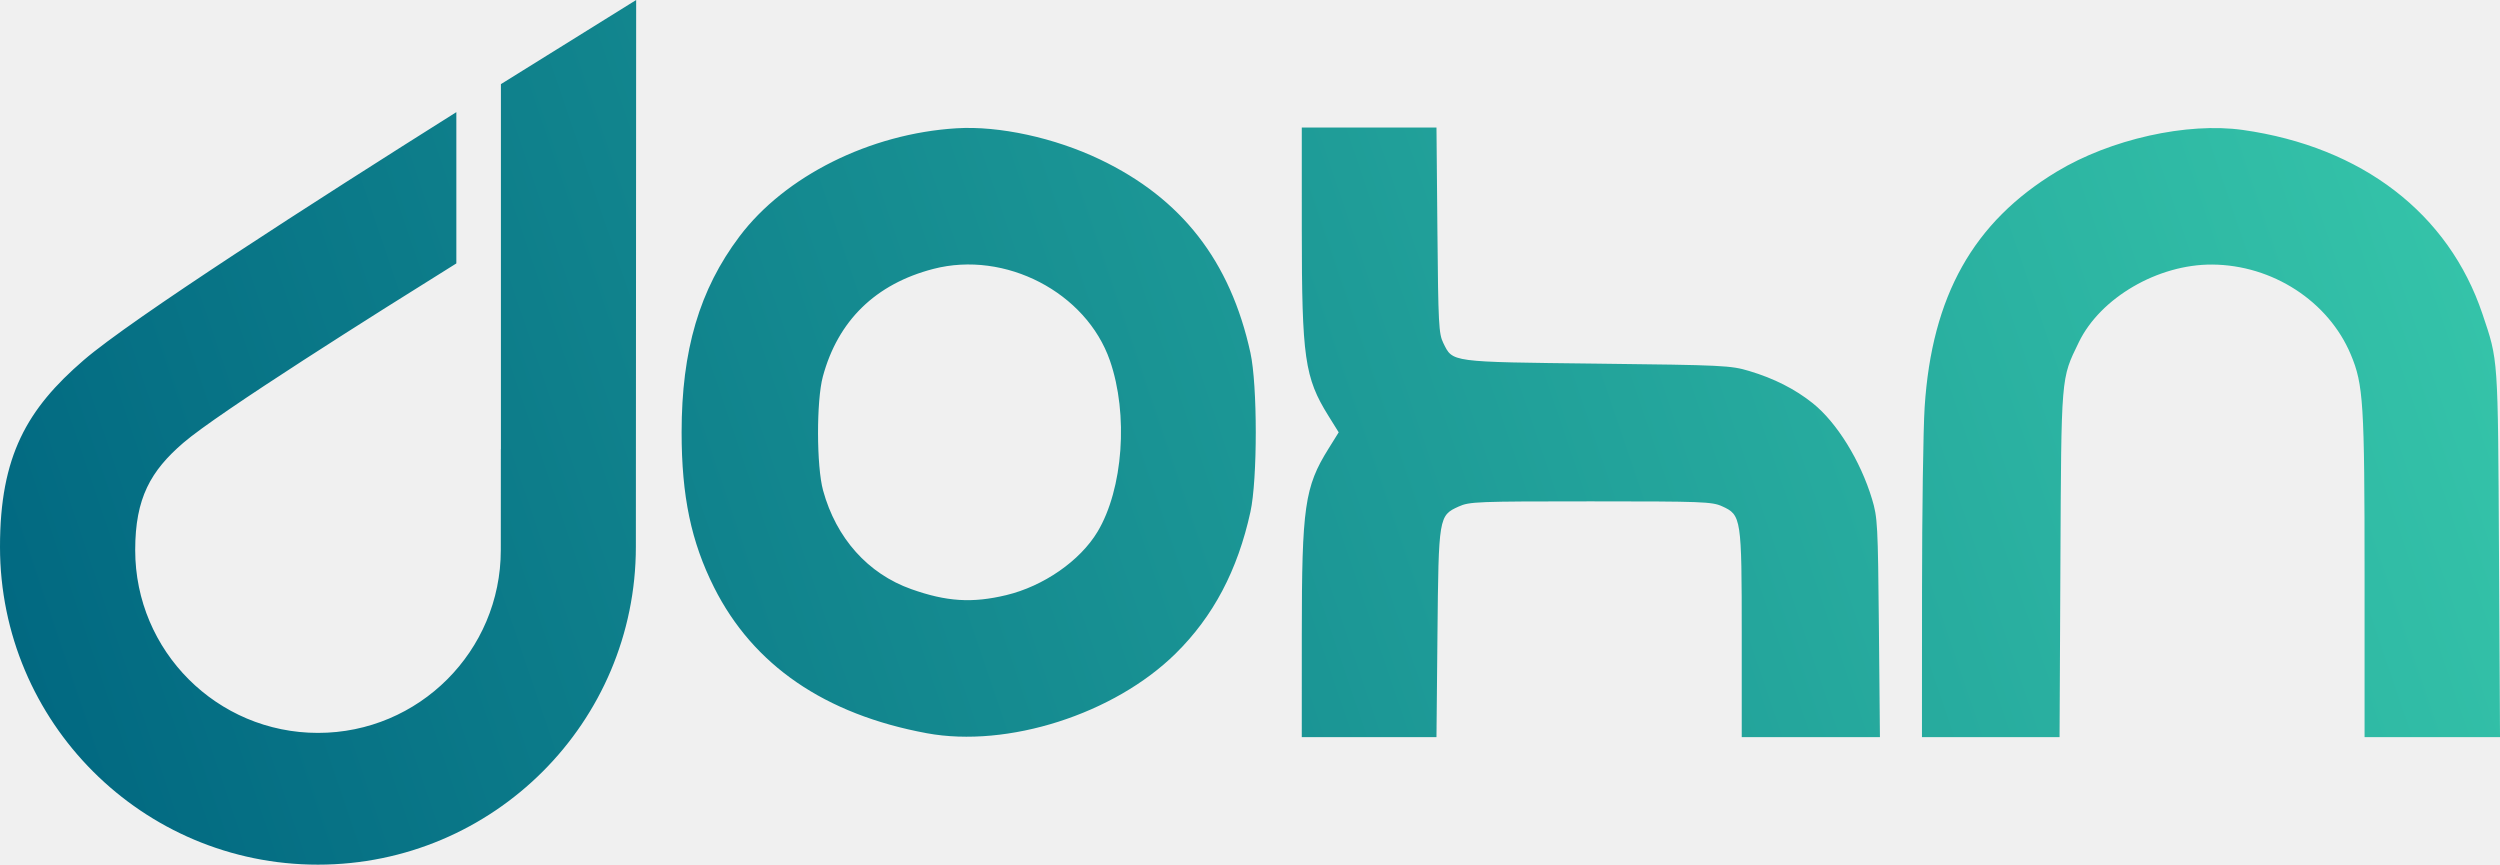
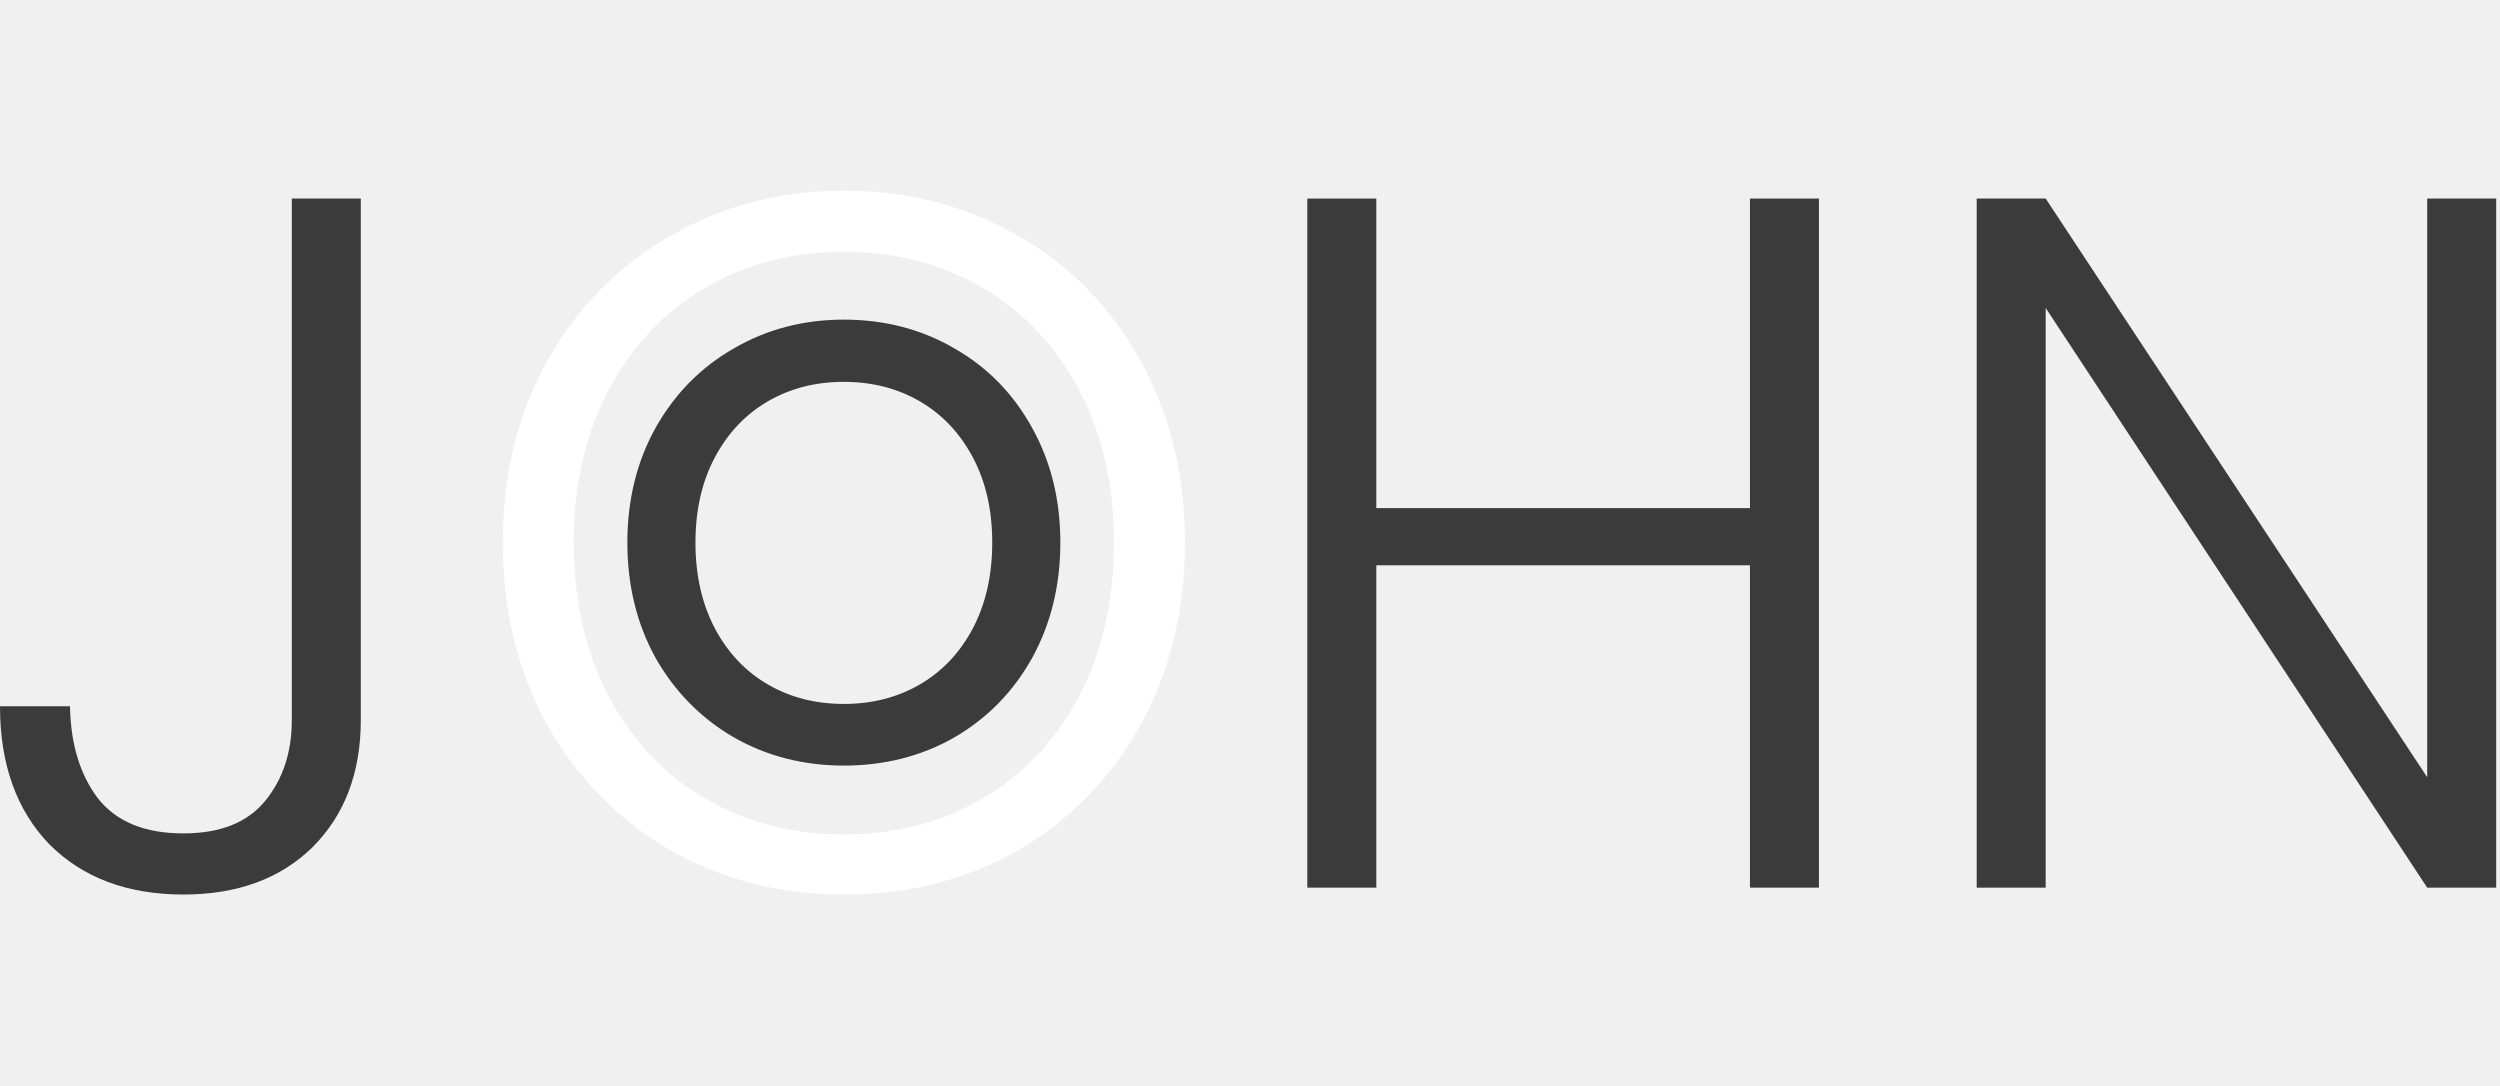
- <svg xmlns="http://www.w3.org/2000/svg" xmlns:xlink="http://www.w3.org/1999/xlink" width="359.159mm" height="124.22mm" viewBox="0 0 359.159 124.22" version="1.1" id="svg8">
-   <defs id="defs2">
-     <linearGradient id="linearGradient858">
-       <stop style="stop-color:#006680;stop-opacity:1;" offset="0" id="stop854" />
-       <stop style="stop-color:#37c8ab;stop-opacity:1" offset="1" id="stop856" />
-     </linearGradient>
-     <linearGradient xlink:href="#linearGradient858" id="linearGradient862" gradientUnits="userSpaceOnUse" x1="130.942" y1="207.51" x2="492.29" y2="84.566" />
-   </defs>
-   <g id="layer1" transform="translate(-129.8728,-83.29004)">
-     <path id="path851" style="fill:url(#linearGradient862);stroke-width:0.381;fill-opacity:1" d="m 263.013,188.626 c -14.64,-2.707 -24.943,-9.772 -30.555,-20.951 -3.294,-6.563 -4.663,-13.099 -4.663,-22.274 0,-11.804 2.569,-20.505 8.305,-28.13 6.537,-8.689 18.76,-14.786 31.179,-15.551 6.112,-0.377 14.084,1.354 20.62,4.476 11.735,5.605 18.728,14.593 21.616,27.782 1.021,4.661 1.021,18.185 0,22.846 -1.843,8.414 -5.343,15.038 -10.769,20.377 -8.822,8.682 -24.12,13.573 -35.734,11.426 z m 11.423,-19.839 c 5.362,-1.288 10.603,-4.926 13.108,-9.097 3.687,-6.141 4.465,-16.885 1.782,-24.602 -3.409,-9.802 -15.042,-15.842 -25.361,-13.167 -8.3,2.152 -13.718,7.434 -15.883,15.484 -0.932,3.466 -0.911,12.891 0.036,16.342 1.884,6.862 6.448,11.97 12.668,14.179 5.085,1.806 8.755,2.037 13.65,0.861 z m 42.458,5.646 c 0.002,-18.333 0.412,-21.181 3.819,-26.653 l 1.482,-2.38 -1.482,-2.38 c -3.407,-5.473 -3.815,-8.32 -3.819,-26.653 l -0.002,-14.754 h 9.675 9.675 l 0.133,14.754 c 0.122,13.502 0.193,14.877 0.847,16.199 1.38,2.791 0.829,2.717 22.124,2.966 18.144,0.211 19.169,0.261 21.828,1.057 3.558,1.065 6.576,2.595 9.117,4.623 3.457,2.759 6.86,8.257 8.524,13.773 0.797,2.643 0.849,3.619 0.988,18.497 l 0.146,15.706 h -9.926 -9.926 v -14.652 c 0,-16.882 -0.057,-17.257 -2.82,-18.511 -1.446,-0.657 -2.809,-0.708 -18.883,-0.708 -16.351,0 -17.416,0.042 -18.957,0.741 -2.868,1.302 -2.891,1.441 -3.054,18.375 l -0.142,14.754 h -9.675 -9.675 z m 89.103,-6.092 c 0.004,-11.466 0.174,-23.417 0.377,-26.558 1.032,-15.98 6.995,-26.602 19,-33.847 7.702,-4.648 18.715,-7.11 26.723,-5.975 17.117,2.426 29.567,11.992 34.418,26.445 2.281,6.795 2.214,5.821 2.372,34.414 l 0.146,26.368 h -9.729 -9.729 v -23.176 c 0,-24.845 -0.163,-27.466 -1.982,-31.797 -3.211,-7.648 -11.246,-12.86 -19.912,-12.917 -7.787,-0.051 -16.067,4.772 -19.157,11.158 -2.583,5.339 -2.511,4.465 -2.646,31.889 l -0.122,24.845 h -9.884 -9.884 z M 221.267,83.29 201.836,95.377 c 0,17.475 0,34.95 0,52.425 h -0.01 c -0.002,5.112 -0.007,10.76 -0.007,14.517 0,14.504 -11.758,26.262 -26.261,26.262 -14.504,0 -26.262,-11.758 -26.262,-26.262 0,-7.494 2.233,-11.378 6.911,-15.409 5.002,-4.311 27.889,-18.716 39.226,-25.776 V 99.4 c -20.458,12.883 -46.673,29.715 -53.54,35.634 -8.135,7.011 -12.02,13.767 -12.02,26.8 0,25.226 20.45,45.675 45.675,45.675 25.226,0 45.675,-20.45 45.675,-45.675 0,-25.226 0.043,-78.544 0.043,-78.544 z" />
+ <svg xmlns="http://www.w3.org/2000/svg" id="svg863" version="1.1" viewBox="0 0 346.921 150.591" height="569.163" width="1311.199">
+   <defs id="defs857" />
+   <g aria-label="OPENSchool" transform="matrix(1.902139,0,0,1.902139,-936.7597,-2680.968)" style="font-style:normal;font-weight:normal;font-size:40px;line-height:1.25;font-family:sans-serif;letter-spacing:0px;word-spacing:0px;fill:#1a1a1a;fill-opacity:1;stroke:none" id="flowRoot966">
+     <g aria-label="john" style="font-style:normal;font-weight:normal;font-size:70.008px;line-height:1.25;font-family:sans-serif;letter-spacing:0px;word-spacing:0px;fill:#307f96;fill-opacity:1;stroke:none;stroke-width:1.75" id="text842">
+       <path id="path821" style="font-style:normal;font-variant:normal;font-weight:300;font-stretch:normal;font-size:95.524px;line-height:1.25;font-family:Poppins;-inkscape-font-specification:'Poppins, Light';font-variant-ligatures:normal;font-variant-caps:normal;font-variant-numeric:normal;font-feature-settings:normal;text-align:start;letter-spacing:0px;word-spacing:0px;writing-mode:lr-tb;text-anchor:start;fill:#3b3b3b;fill-opacity:1;stroke:none;stroke-width:3.147" d="m 518.799,1423.935 v 38.045 q 0,5.753 -3.524,9.277 -3.524,3.452 -9.421,3.452 -6.113,0 -9.781,-3.668 -3.596,-3.74 -3.596,-10.069 h 5.106 q 0.072,4.099 2.014,6.688 2.014,2.589 6.257,2.589 4.027,0 5.969,-2.373 1.942,-2.373 1.942,-5.897 v -38.045 z" />
+       <path id="path823" style="font-style:normal;font-variant:normal;font-weight:300;font-stretch:normal;font-size:95.524px;line-height:1.25;font-family:Poppins;-inkscape-font-specification:'Poppins, Light';font-variant-ligatures:normal;font-variant-caps:normal;font-variant-numeric:normal;font-feature-settings:normal;text-align:start;letter-spacing:0px;word-spacing:0px;writing-mode:lr-tb;text-anchor:start;fill:#ffffff;fill-opacity:1;stroke:none;stroke-width:3.147" d="m 554.039,1474.709 q -6.976,0 -12.658,-3.236 -5.682,-3.308 -8.99,-9.134 -3.236,-5.897 -3.236,-13.305 0,-7.408 3.236,-13.233 3.308,-5.897 8.99,-9.134 5.682,-3.308 12.658,-3.308 7.048,0 12.73,3.308 5.682,3.236 8.918,9.134 3.236,5.825 3.236,13.233 0,7.408 -3.236,13.305 -3.236,5.825 -8.918,9.134 -5.682,3.236 -12.73,3.236 z m 0,-4.387 q 5.61,0 10.069,-2.589 4.459,-2.589 7.048,-7.407 2.589,-4.891 2.589,-11.291 0,-6.401 -2.589,-11.219 -2.589,-4.819 -7.048,-7.407 -4.459,-2.589 -10.069,-2.589 -5.61,0 -10.069,2.589 -4.459,2.589 -7.048,7.407 -2.589,4.819 -2.589,11.219 0,6.401 2.589,11.291 2.589,4.819 7.048,7.407 4.459,2.589 10.069,2.589 z" />
+       <path id="path825" style="font-style:normal;font-variant:normal;font-weight:300;font-stretch:normal;font-size:95.524px;line-height:1.25;font-family:Poppins;-inkscape-font-specification:'Poppins, Light';font-variant-ligatures:normal;font-variant-caps:normal;font-variant-numeric:normal;font-feature-settings:normal;text-align:start;letter-spacing:0px;word-spacing:0px;writing-mode:lr-tb;text-anchor:start;fill:#3b3b3b;fill-opacity:1;stroke:none;stroke-width:3.147" d="m 625.176,1423.935 v 50.271 h -5.034 v -23.517 h -27.257 v 23.517 h -5.034 v -50.271 h 5.034 v 22.582 h 27.257 v -22.582 z" />
+       <path id="path827" style="font-style:normal;font-variant:normal;font-weight:300;font-stretch:normal;font-size:95.524px;line-height:1.25;font-family:Poppins;-inkscape-font-specification:'Poppins, Light';font-variant-ligatures:normal;font-variant-caps:normal;font-variant-numeric:normal;font-feature-settings:normal;text-align:start;letter-spacing:0px;word-spacing:0px;writing-mode:lr-tb;text-anchor:start;fill:#3b3b3b;fill-opacity:1;stroke:none;stroke-width:3.147" d="m 674.584,1474.206 h -5.034 l -27.832,-42.288 v 42.288 h -5.034 v -50.271 h 5.034 l 27.832,42.216 v -42.216 h 5.034 z" />
+       <path id="path823-1" style="font-style:normal;font-variant:normal;font-weight:300;font-stretch:normal;font-size:95.524px;line-height:1.25;font-family:Poppins;-inkscape-font-specification:'Poppins, Light';font-variant-ligatures:normal;font-variant-caps:normal;font-variant-numeric:normal;font-feature-settings:normal;text-align:start;letter-spacing:0px;word-spacing:0px;writing-mode:lr-tb;text-anchor:start;fill:#3b3b3b;fill-opacity:1;stroke:#3b3b3b;stroke-width:1.879;stroke-opacity:1" d="m 554.039,1464.362 q -4.165,0 -7.556,-1.932 -3.392,-1.975 -5.367,-5.453 -1.932,-3.521 -1.932,-7.943 0,-4.422 1.932,-7.9 1.975,-3.521 5.367,-5.453 3.392,-1.975 7.556,-1.975 4.208,0 7.599,1.975 3.392,1.932 5.324,5.453 1.932,3.478 1.932,7.9 0,4.422 -1.932,7.943 -1.932,3.478 -5.324,5.453 -3.392,1.932 -7.599,1.932 z m 0,-2.619 q 3.349,0 6.011,-1.546 2.662,-1.546 4.208,-4.422 1.546,-2.92 1.546,-6.741 0,-3.821 -1.546,-6.698 -1.546,-2.877 -4.208,-4.422 -2.662,-1.546 -6.011,-1.546 -3.349,0 -6.011,1.546 -2.662,1.546 -4.208,4.422 -1.546,2.877 -1.546,6.698 0,3.821 1.546,6.741 1.546,2.877 4.208,4.422 2.662,1.546 6.011,1.546 z" />
+     </g>
  </g>
</svg>
